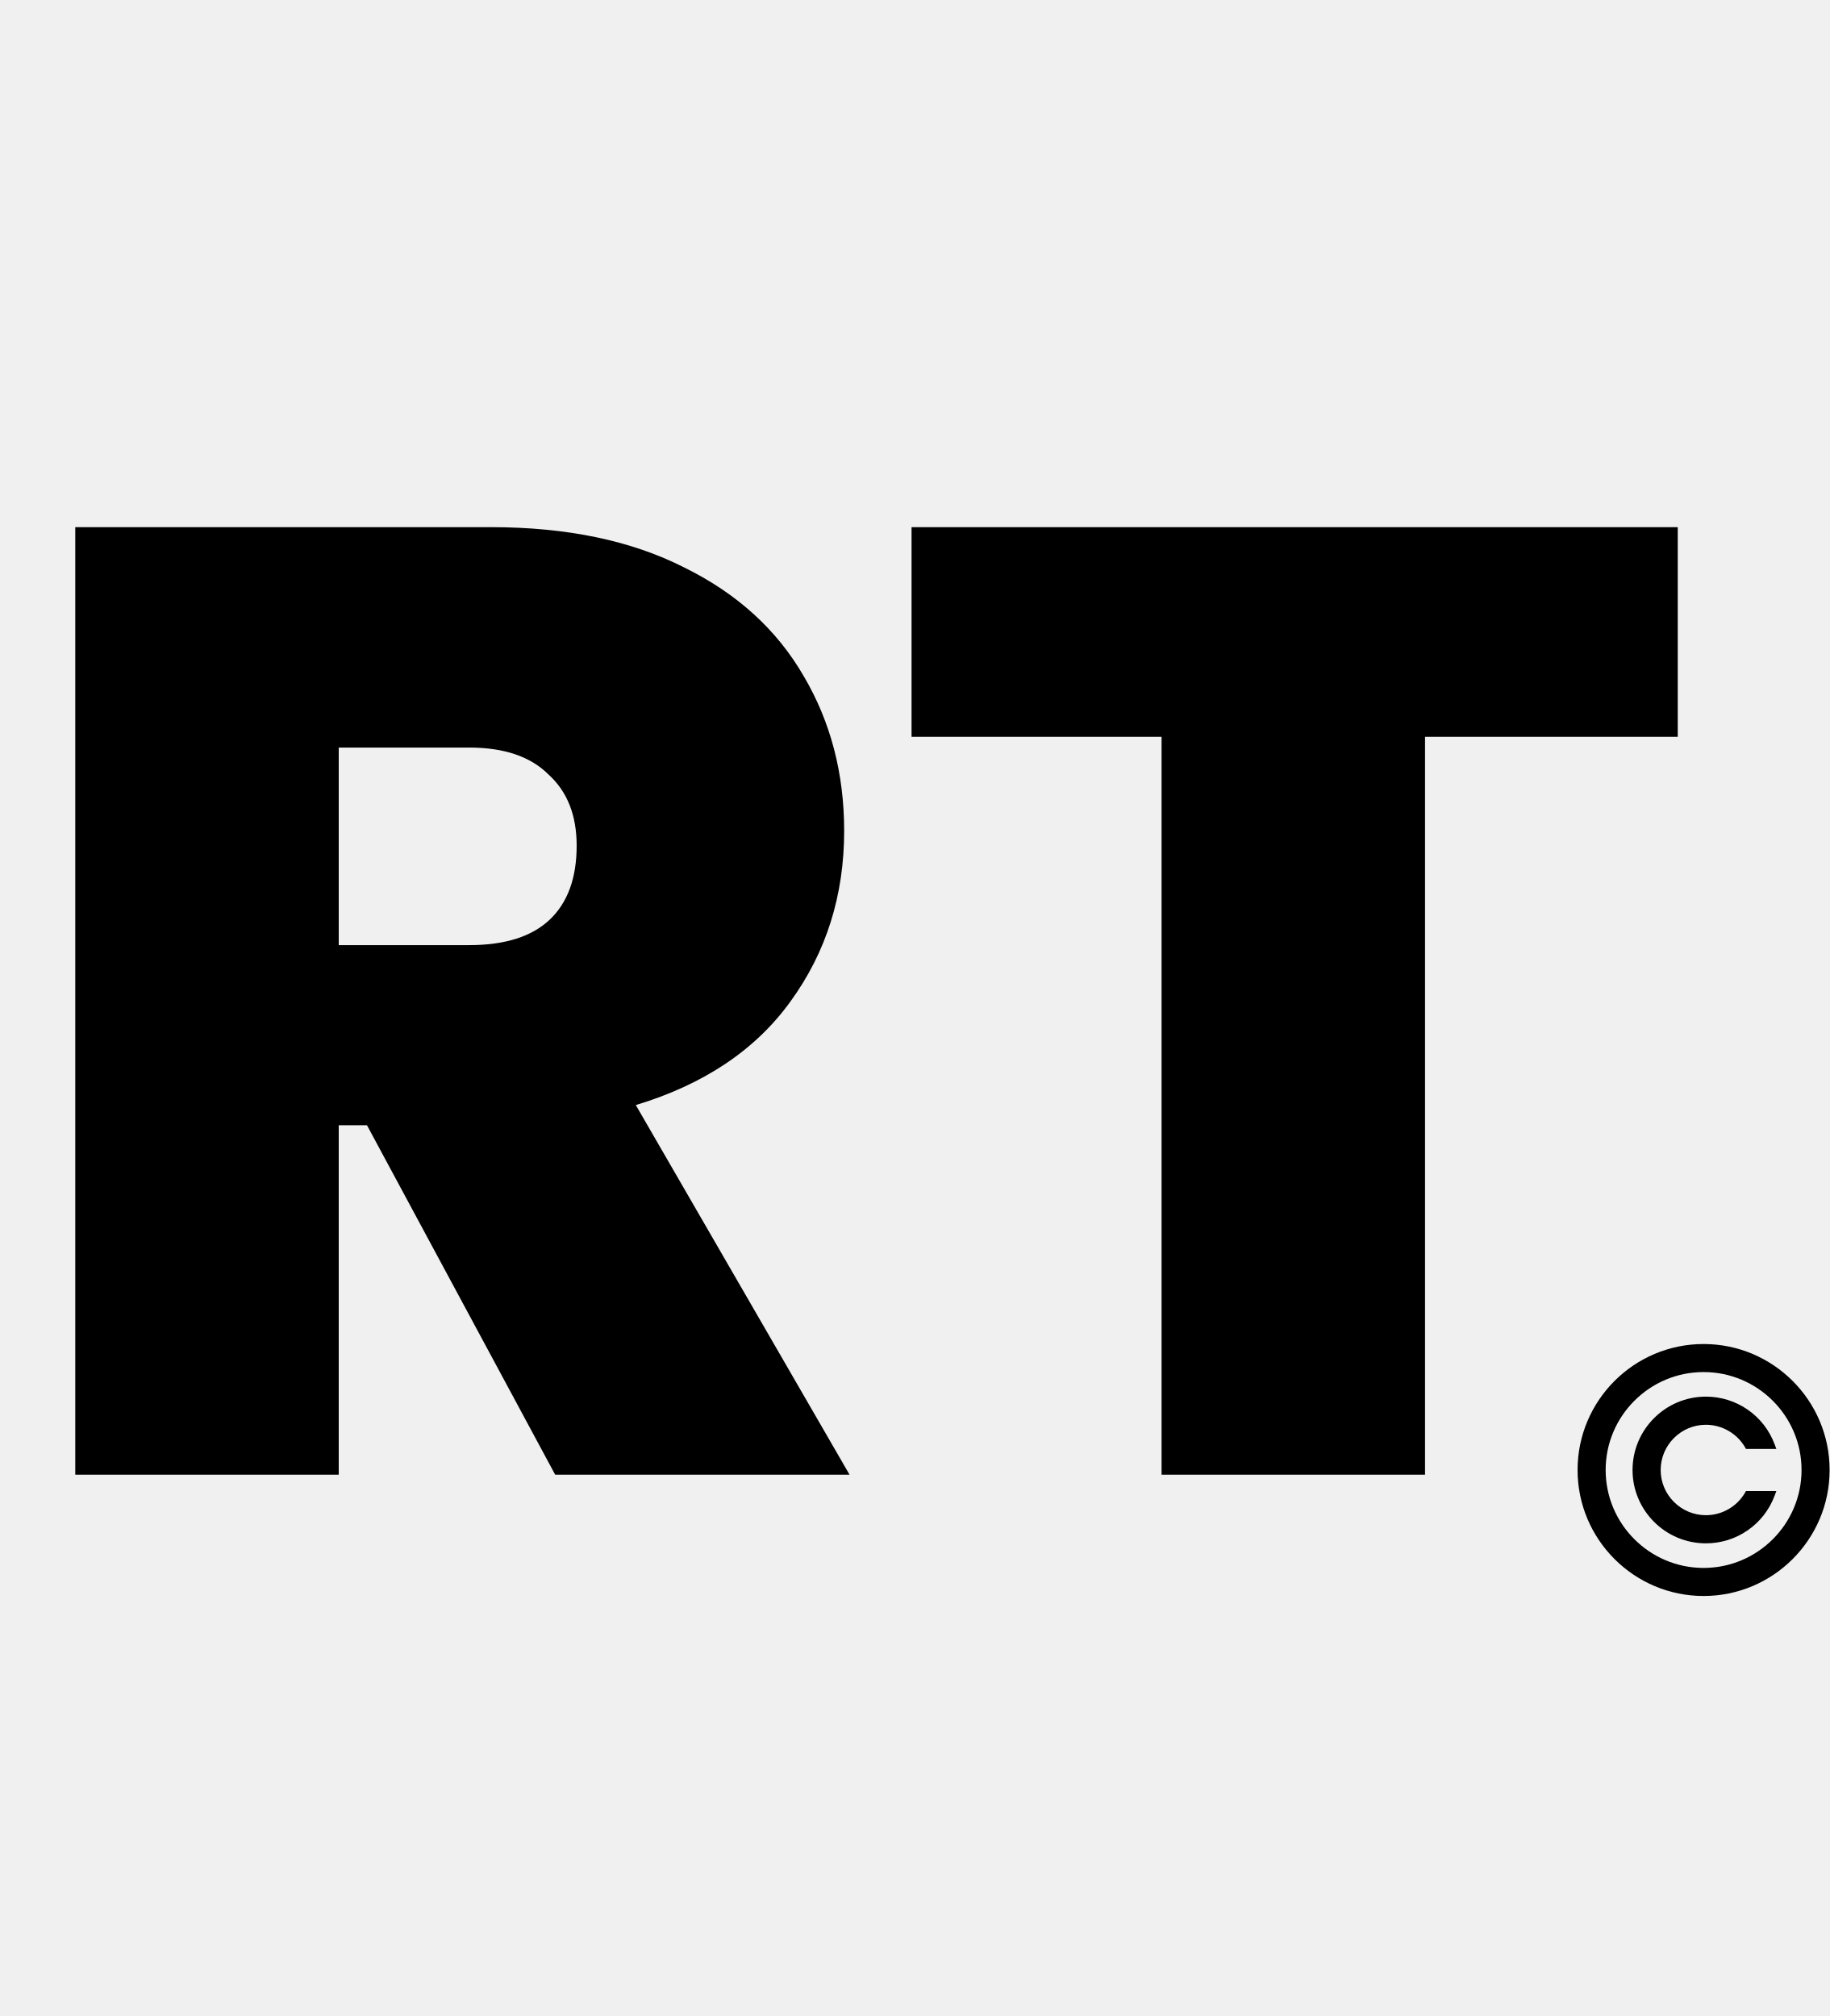
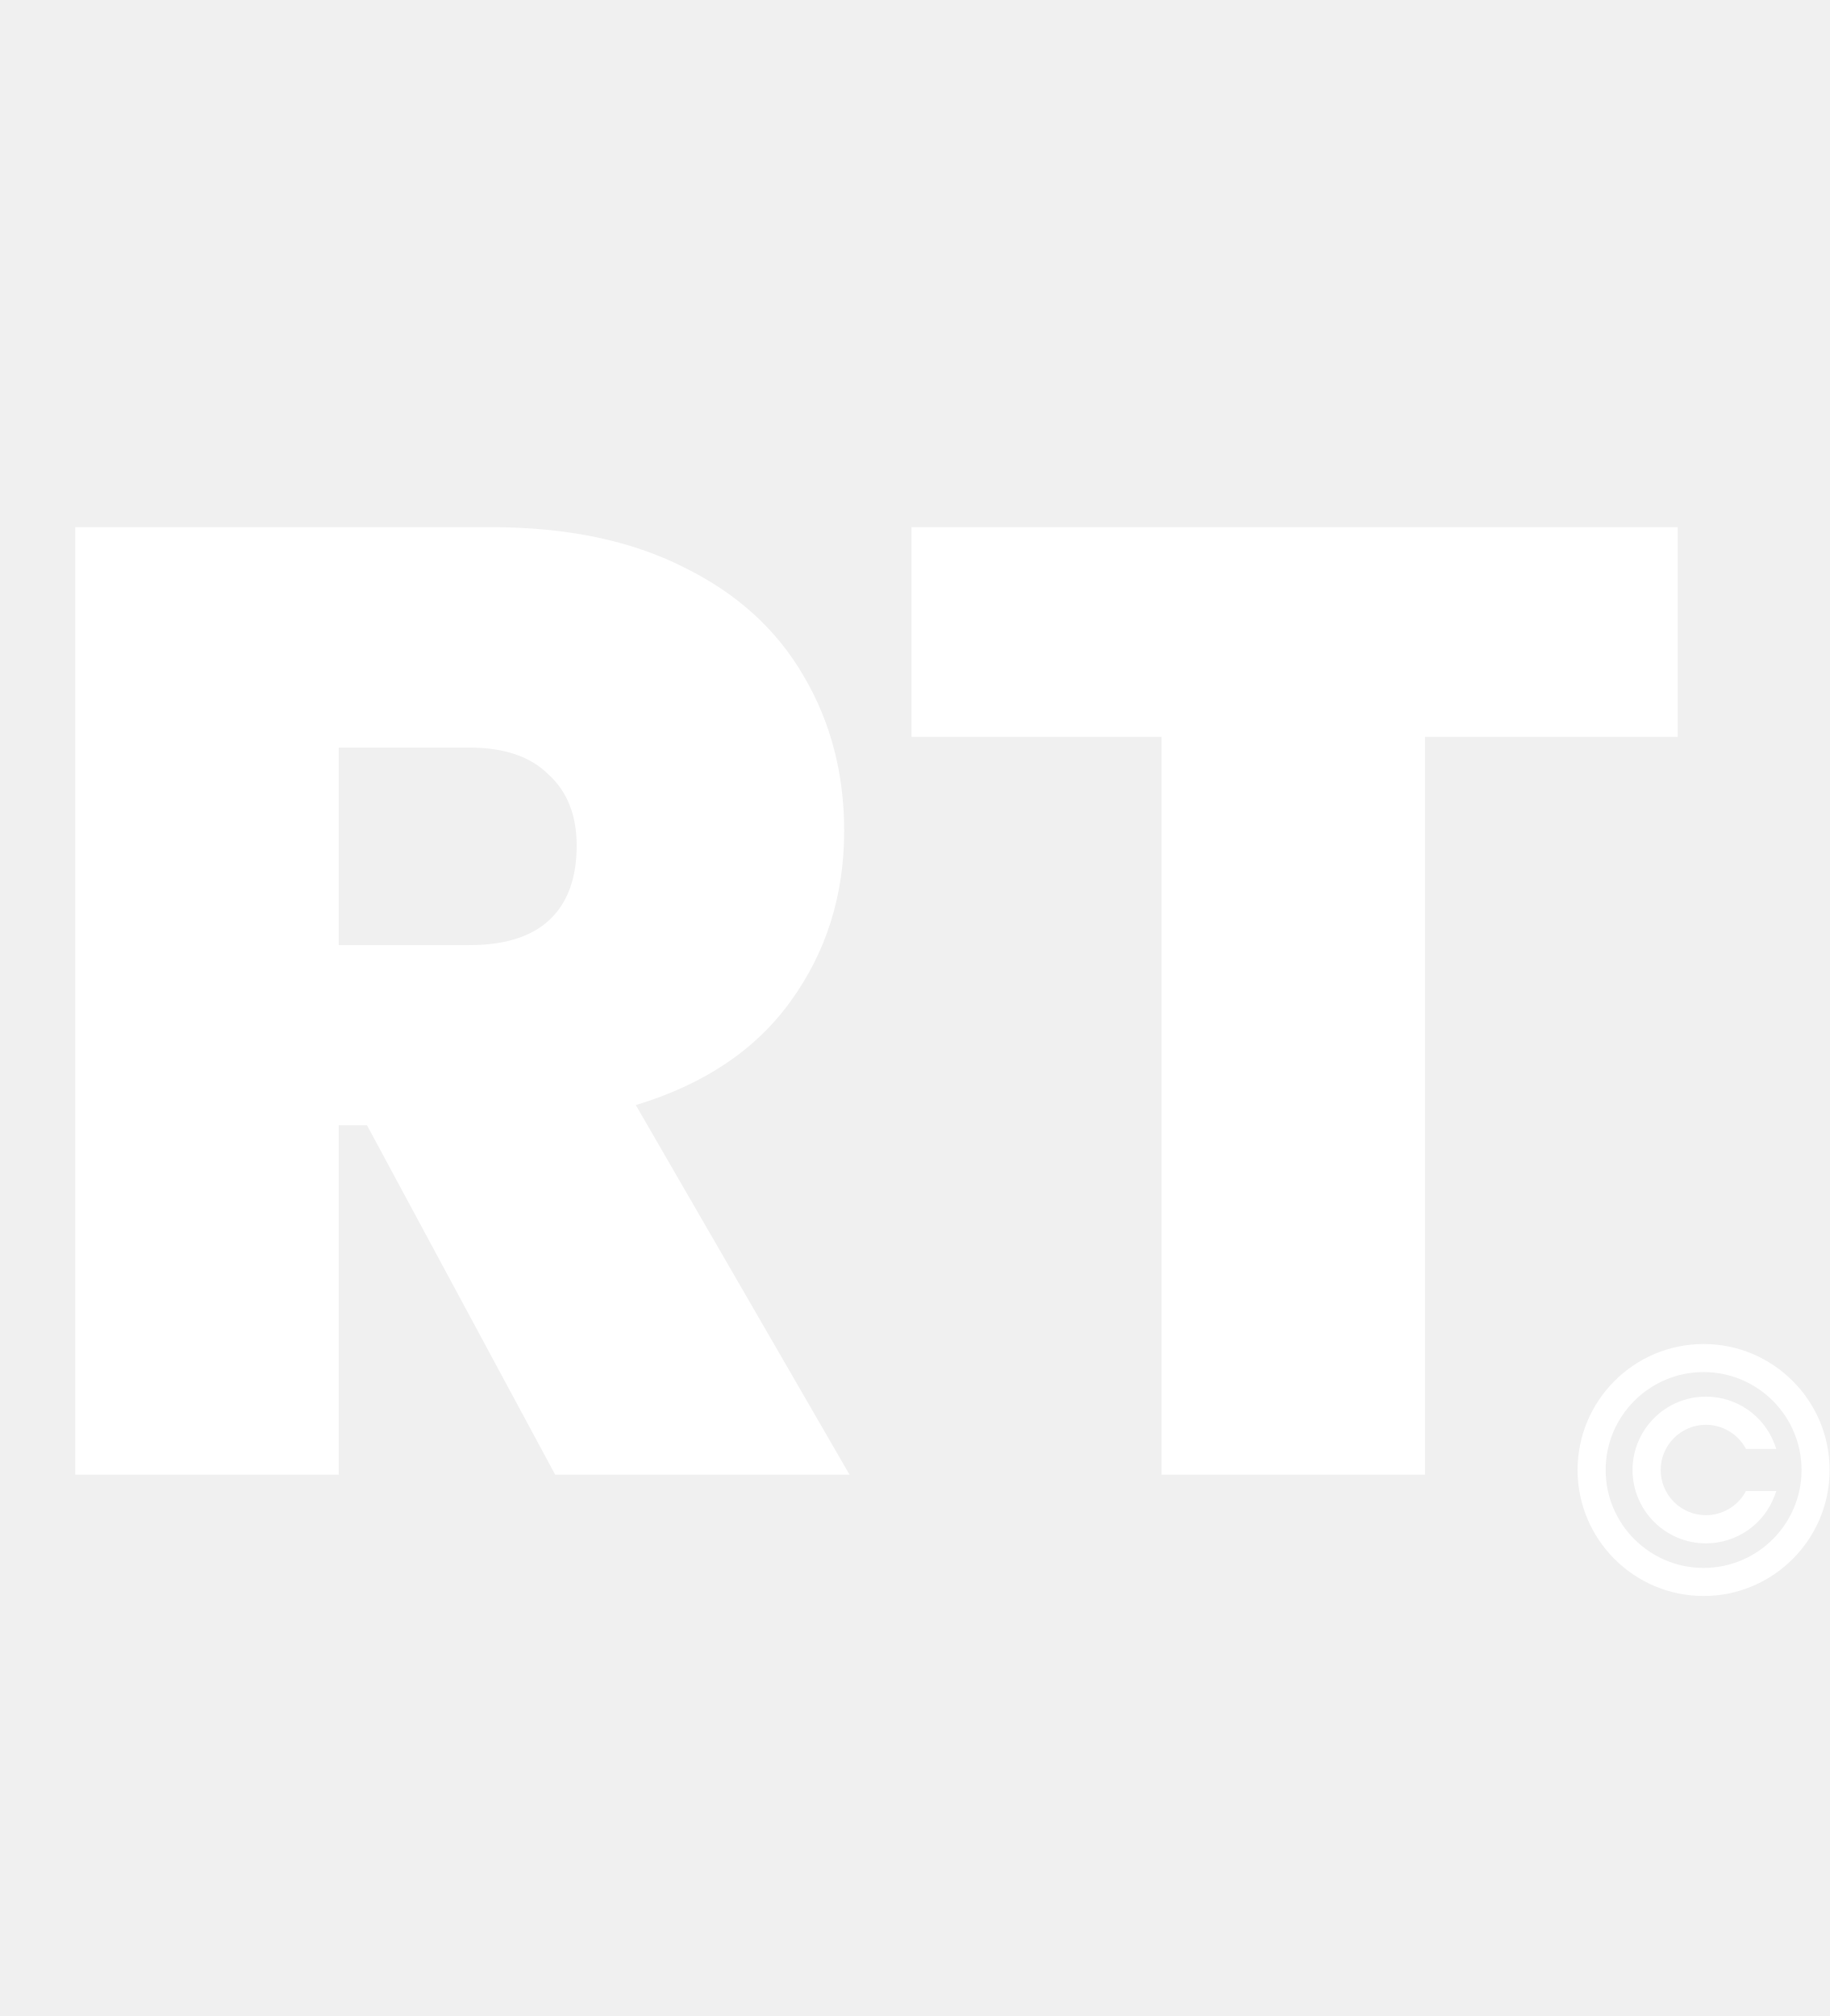
<svg xmlns="http://www.w3.org/2000/svg" width="196" height="216" viewBox="0 0 196 216" fill="none">
  <g id="RT">
-     <path id="RT_2" d="M59.472 158L39.312 120.56H36.288V158H8.064V56.48H52.56C60.72 56.48 67.632 57.92 73.296 60.8C78.96 63.584 83.232 67.472 86.112 72.464C88.992 77.36 90.432 82.88 90.432 89.024C90.432 95.936 88.512 102.032 84.672 107.312C80.928 112.496 75.408 116.192 68.112 118.4L91.008 158H59.472ZM36.288 101.264H50.256C54.096 101.264 56.976 100.352 58.896 98.528C60.816 96.704 61.776 94.064 61.776 90.608C61.776 87.344 60.768 84.8 58.752 82.976C56.832 81.056 54 80.096 50.256 80.096H36.288V101.264ZM179.731 56.48V78.944H152.659V158H124.435V78.944H97.651V56.48H179.731Z" fill="black" />
+     <path id="RT_2" d="M59.472 158L39.312 120.56H36.288V158H8.064V56.48H52.56C60.72 56.48 67.632 57.92 73.296 60.8C78.96 63.584 83.232 67.472 86.112 72.464C88.992 77.36 90.432 82.88 90.432 89.024C90.432 95.936 88.512 102.032 84.672 107.312C80.928 112.496 75.408 116.192 68.112 118.4L91.008 158H59.472ZM36.288 101.264H50.256C54.096 101.264 56.976 100.352 58.896 98.528C60.816 96.704 61.776 94.064 61.776 90.608C61.776 87.344 60.768 84.8 58.752 82.976C56.832 81.056 54 80.096 50.256 80.096H36.288V101.264ZM179.731 56.48V78.944H152.659V158H124.435V78.944H97.651V56.48H179.731Z" fill="white" />
    <g id="copyright-symbol-svgrepo-com 1">
      <g id="Group">
-         <path id="Vector" d="M182.5 144.002C175.056 144.002 169 150.055 169 157.5C169 164.943 175.056 170.999 182.5 170.999C189.944 170.999 196 164.943 196 157.5C196 150.055 189.944 144.002 182.5 144.002ZM182.5 167.992C176.714 167.992 172.008 163.285 172.008 157.5C172.008 151.713 176.714 147.007 182.5 147.007C188.286 147.007 192.993 151.713 192.993 157.5C192.993 163.285 188.286 167.992 182.5 167.992Z" fill="black" />
-         <path id="Vector_2" d="M186.931 159.945C186.068 161.425 184.465 162.343 182.746 162.343C180.077 162.343 177.902 160.169 177.902 157.5C177.902 154.828 180.077 152.654 182.746 152.654C184.465 152.654 186.068 153.575 186.931 155.052L187.042 155.245H190.296L190.1 154.721C189.534 153.222 188.541 151.946 187.226 151.036C185.908 150.124 184.359 149.639 182.746 149.639C178.412 149.639 174.888 153.167 174.888 157.5C174.888 161.834 178.412 165.358 182.746 165.358C184.359 165.358 185.908 164.875 187.226 163.961C188.541 163.051 189.534 161.776 190.1 160.276L190.296 159.752H187.042L186.931 159.945Z" fill="black" />
+         <path id="Vector" d="M182.5 144.002C175.056 144.002 169 150.055 169 157.5C169 164.943 175.056 170.999 182.5 170.999C189.944 170.999 196 164.943 196 157.5C196 150.055 189.944 144.002 182.5 144.002ZM182.5 167.992C176.714 167.992 172.008 163.285 172.008 157.5C172.008 151.713 176.714 147.007 182.5 147.007C188.286 147.007 192.993 151.713 192.993 157.5C192.993 163.285 188.286 167.992 182.5 167.992Z" fill="white" />
+         <path id="Vector_2" d="M186.931 159.945C186.068 161.425 184.465 162.343 182.746 162.343C180.077 162.343 177.902 160.169 177.902 157.5C177.902 154.828 180.077 152.654 182.746 152.654C184.465 152.654 186.068 153.575 186.931 155.052L187.042 155.245H190.296L190.1 154.721C189.534 153.222 188.541 151.946 187.226 151.036C185.908 150.124 184.359 149.639 182.746 149.639C178.412 149.639 174.888 153.167 174.888 157.5C174.888 161.834 178.412 165.358 182.746 165.358C184.359 165.358 185.908 164.875 187.226 163.961C188.541 163.051 189.534 161.776 190.1 160.276L190.296 159.752H187.042L186.931 159.945Z" fill="white" />
      </g>
    </g>
  </g>
</svg>
